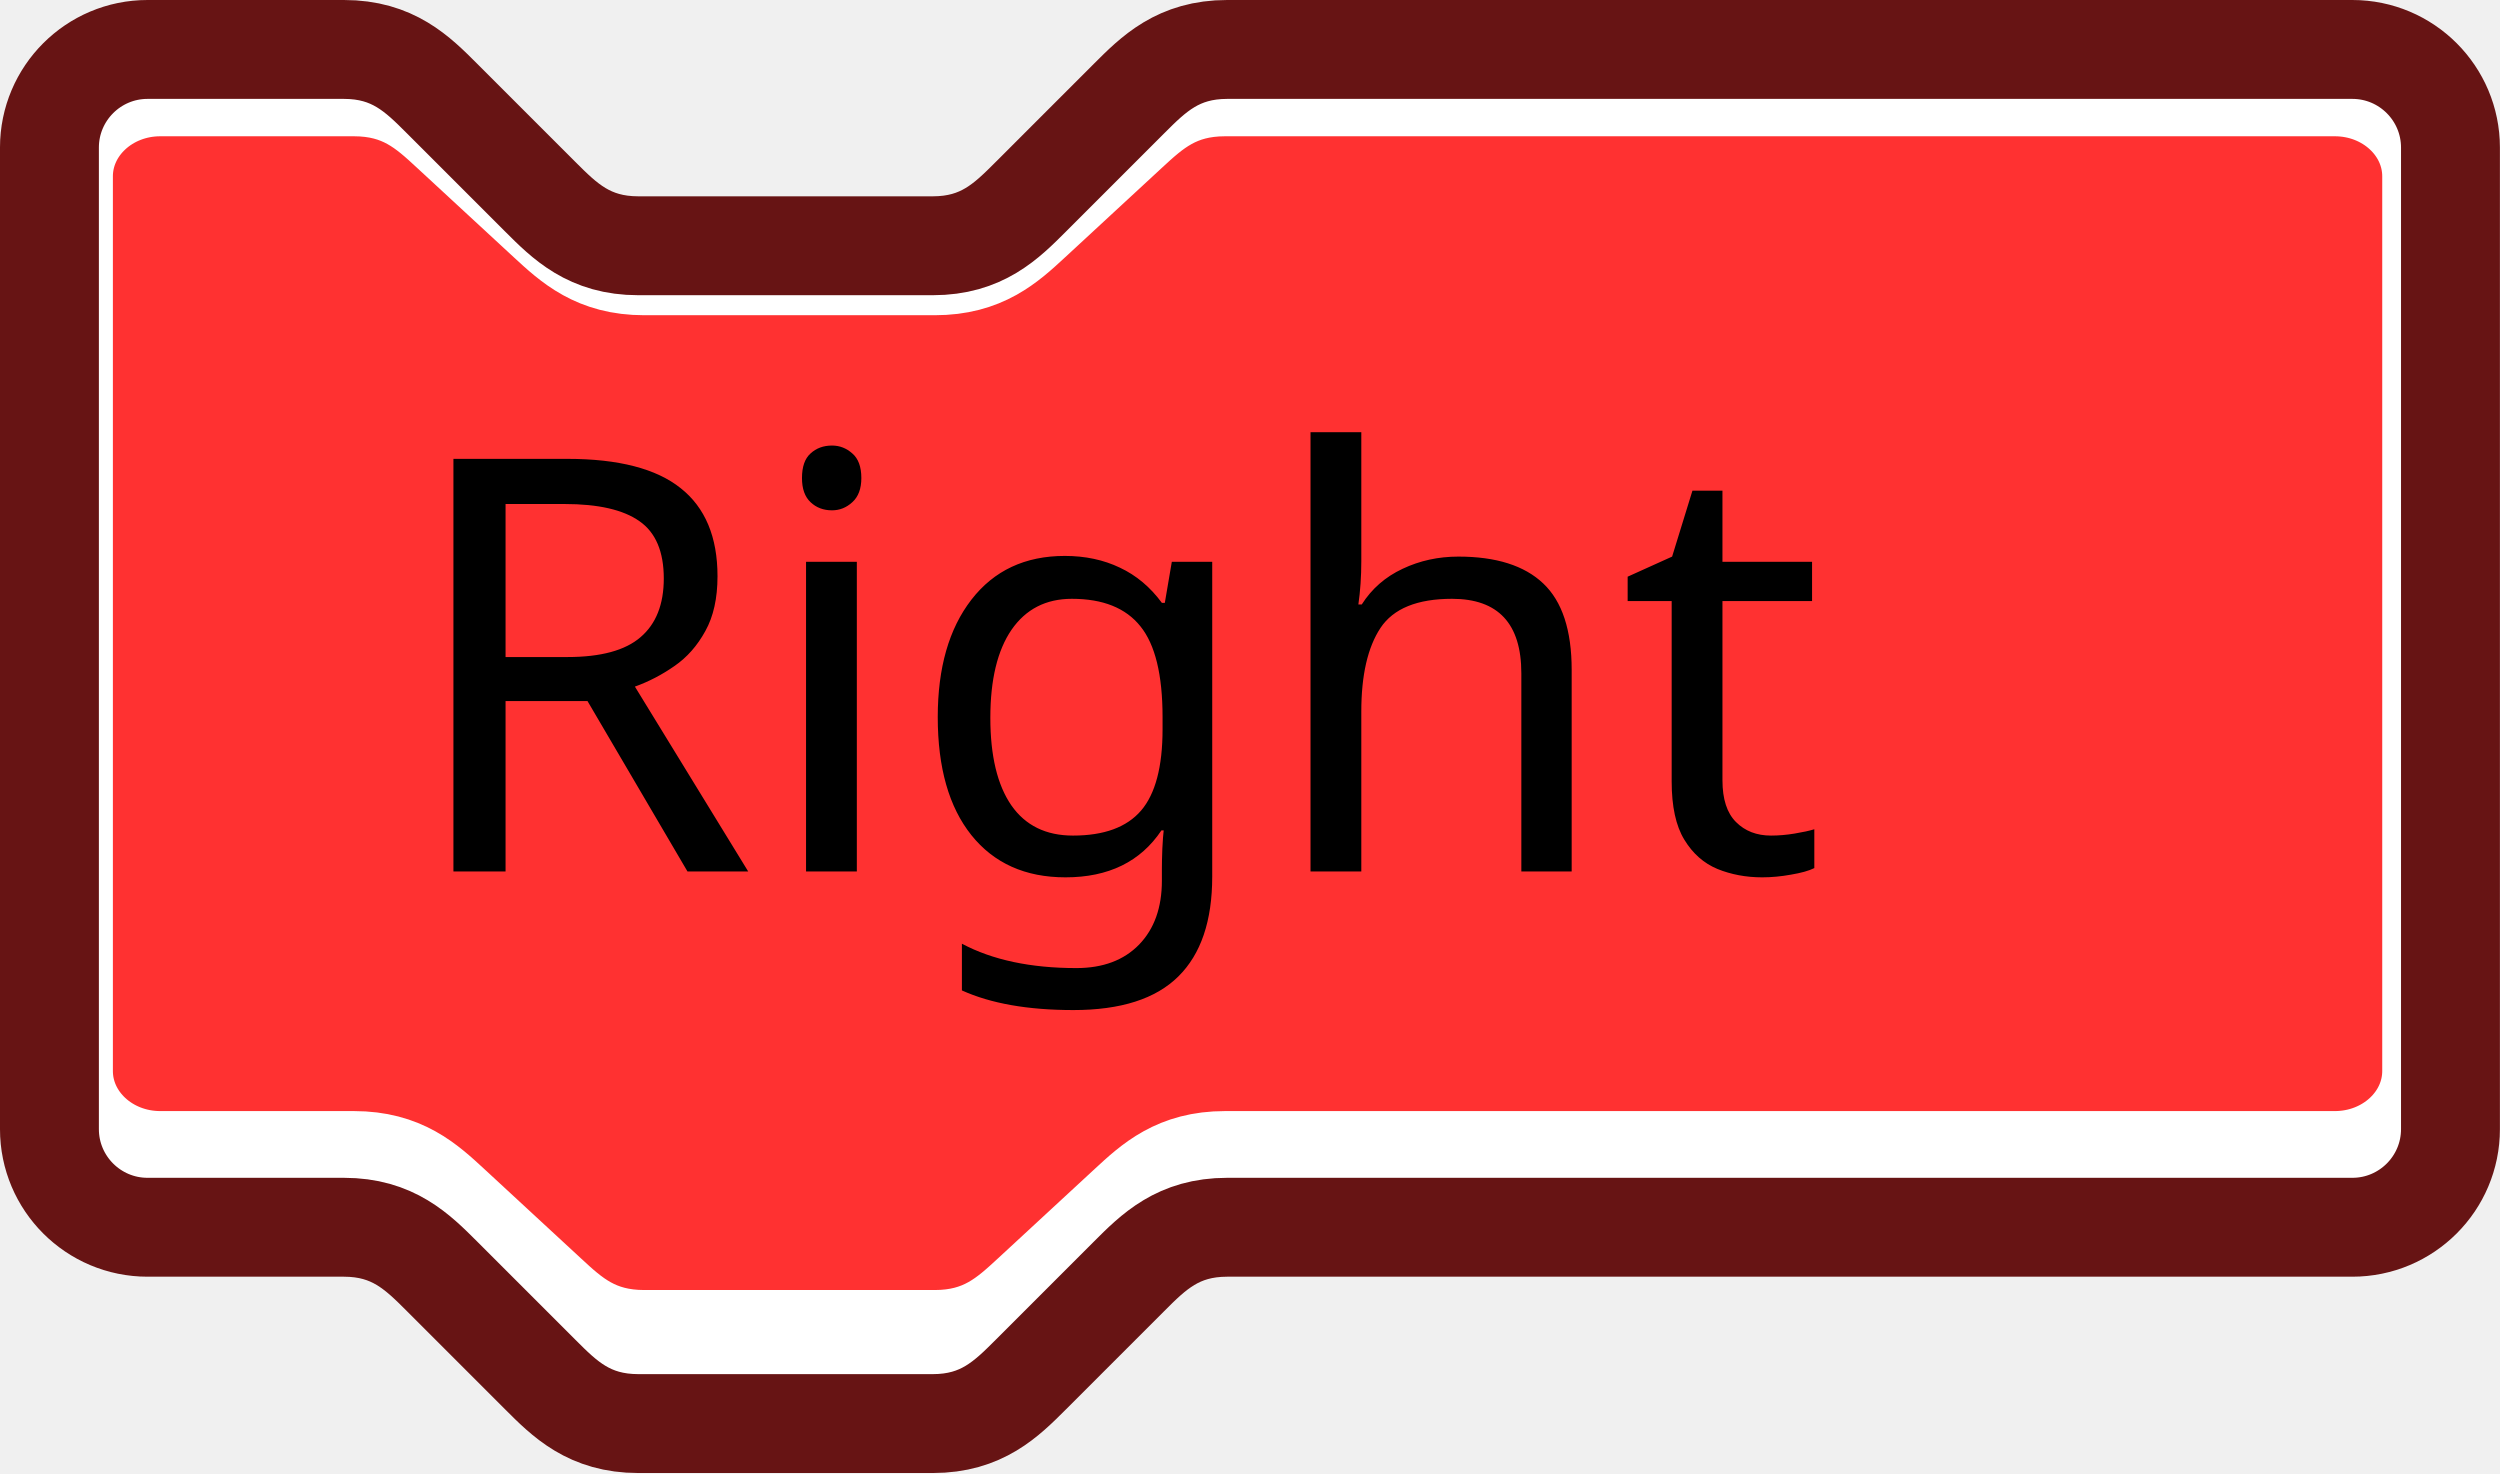
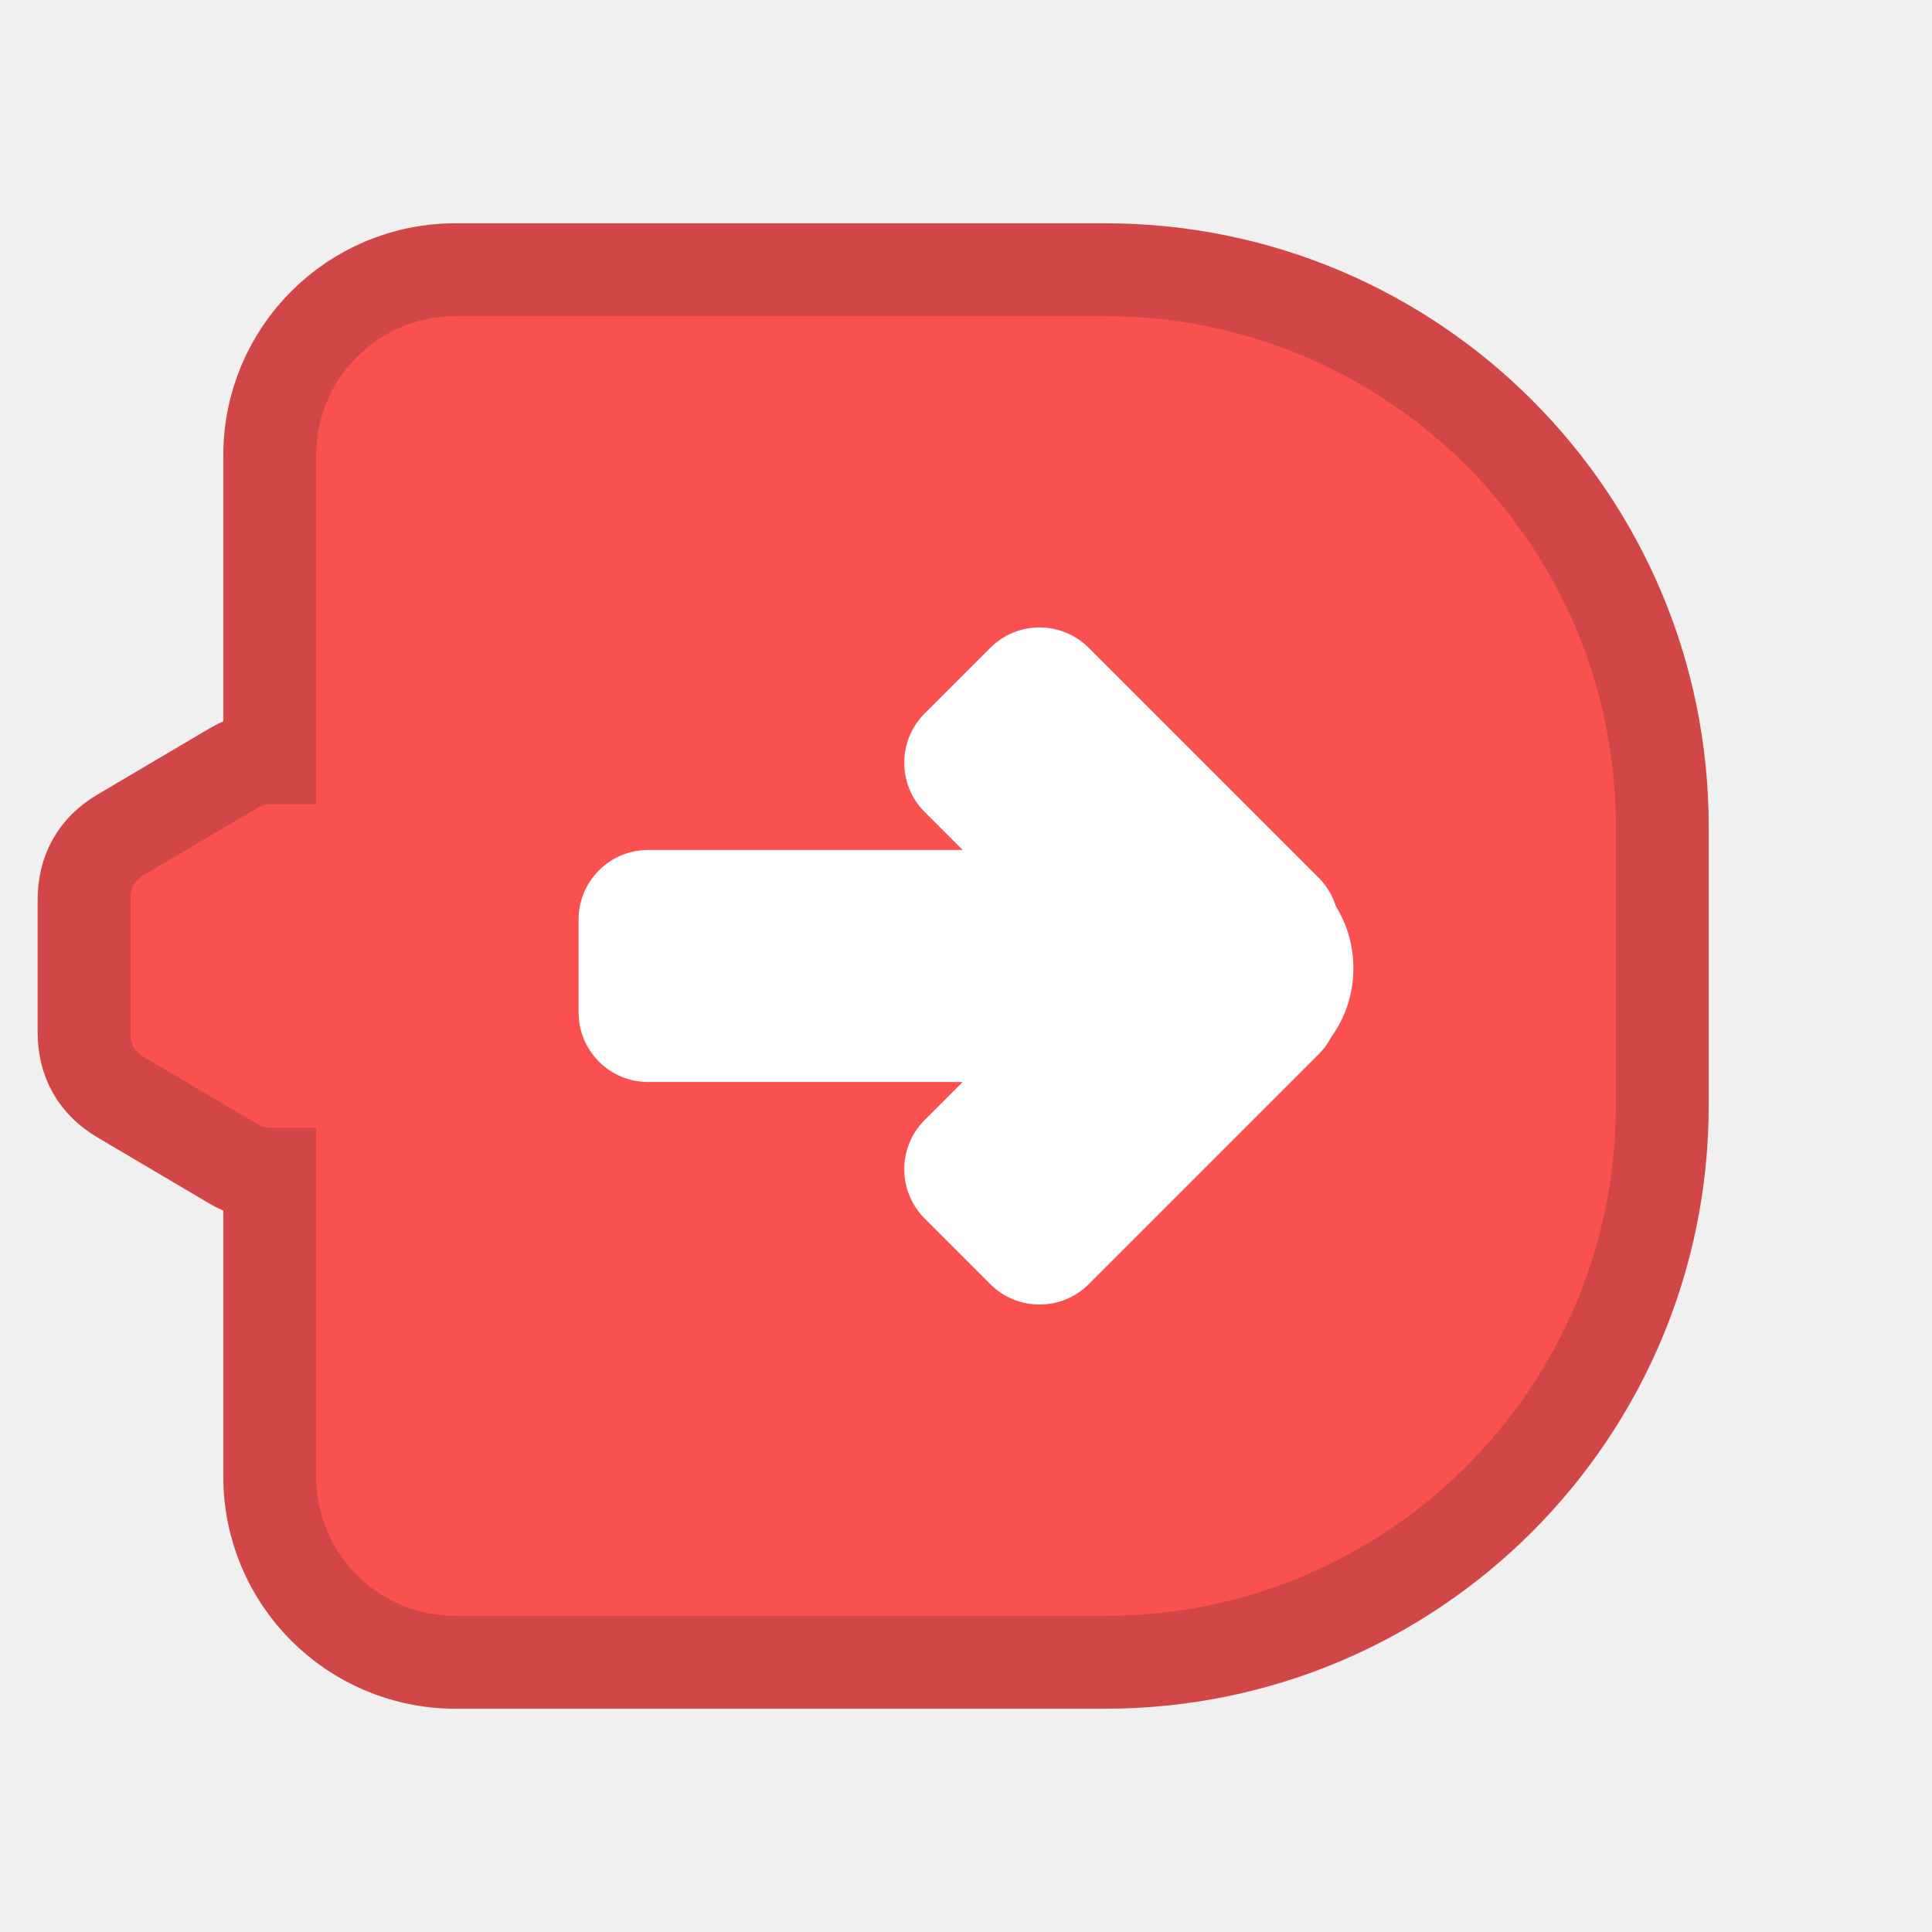
- <svg xmlns="http://www.w3.org/2000/svg" version="1.1" width="63.2" height="37.238" viewBox="0,0,63.2,37.238">
-   <g transform="translate(-288.4002,-161.381)">
+ <svg xmlns="http://www.w3.org/2000/svg" version="1.1" width="83.241" height="83.241" viewBox="0,0,83.241,83.241">
+   <g transform="translate(-198.3796,-138.3796)">
    <g data-paper-data="{&quot;isPaintingLayer&quot;:true}" fill-rule="nonzero" stroke-linecap="butt" stroke-linejoin="miter" stroke-miterlimit="10" stroke-dasharray="" stroke-dashoffset="0" style="mix-blend-mode: normal">
-       <path d="M289.65,165.112c0,-1.37 1.111,-2.481 2.481,-2.481h4.963c1.241,0 1.861,0.62 2.481,1.241l2.481,2.481c0.62,0.62 1.241,1.241 2.481,1.241h7.444c1.241,0 1.861,-0.62 2.481,-1.241l2.481,-2.481c0.62,-0.62 1.241,-1.241 2.481,-1.241h28.443c1.37,0 2.481,1.111 2.481,2.481v24.813c0,1.37 -1.111,2.481 -2.481,2.481h-28.443c-1.241,0 -1.861,0.62 -2.481,1.241l-2.481,2.481c-0.62,0.62 -1.241,1.241 -2.481,1.241h-7.444c-1.241,0 -1.861,-0.62 -2.481,-1.241l-2.481,-2.481c-0.62,-0.62 -1.241,-1.241 -2.481,-1.241h-4.963c-1.37,0 -2.481,-1.111 -2.481,-2.481z" fill="#ff3131" stroke="#000000" stroke-width="2" />
-       <path d="M290.004,165.838c0,-1.249 1.096,-2.262 2.447,-2.262h4.895c1.224,0 1.836,0.565 2.447,1.131l2.447,2.262c0.612,0.565 1.224,1.131 2.447,1.131h7.342c1.224,0 1.836,-0.565 2.447,-1.131l2.447,-2.262c0.612,-0.565 1.224,-1.131 2.447,-1.131h28.056c1.352,0 2.447,1.013 2.447,2.262v22.619c0,1.249 -1.096,2.262 -2.447,2.262h-28.056c-1.224,0 -1.836,0.565 -2.447,1.131l-2.447,2.262c-0.612,0.565 -1.224,1.131 -2.447,1.131h-7.342c-1.224,0 -1.836,-0.565 -2.447,-1.131l-2.447,-2.262c-0.612,-0.565 -1.224,-1.131 -2.447,-1.131h-4.895c-1.352,0 -2.447,-1.013 -2.447,-2.262z" fill="none" stroke="#ffffff" stroke-width="2.5" />
-       <path d="M289.65,165.112c0,-1.37 1.111,-2.481 2.481,-2.481h4.963c1.241,0 1.861,0.62 2.481,1.241l2.481,2.481c0.62,0.62 1.241,1.241 2.481,1.241h7.444c1.241,0 1.861,-0.62 2.481,-1.241l2.481,-2.481c0.62,-0.62 1.241,-1.241 2.481,-1.241h28.443c1.37,0 2.481,1.111 2.481,2.481v24.813c0,1.37 -1.111,2.481 -2.481,2.481h-28.443c-1.241,0 -1.861,0.62 -2.481,1.241l-2.481,2.481c-0.62,0.62 -1.241,1.241 -2.481,1.241h-7.444c-1.241,0 -1.861,-0.62 -2.481,-1.241l-2.481,-2.481c-0.62,-0.62 -1.241,-1.241 -2.481,-1.241h-4.963c-1.37,0 -2.481,-1.111 -2.481,-2.481z" fill="none" stroke="#671414" stroke-width="2.5" />
-       <text transform="translate(298.4476,183.4118) scale(0.36519,0.36519)" font-size="40" xml:space="preserve" fill="#000000" fill-rule="nonzero" stroke="none" stroke-width="1" stroke-linecap="butt" stroke-linejoin="miter" stroke-miterlimit="10" stroke-dasharray="" stroke-dashoffset="0" font-family="Playful" font-weight="normal" text-anchor="start" style="mix-blend-mode: normal">
-         <tspan x="0" dy="0">Right</tspan>
-       </text>
+       <path d="M218,150h28c13.255,0 24,10.745 24,24v12c0,13.255 -10.745,24 -24,24h-28c-4.418,0 -8,-3.582 -8,-8v-13.027c-0.534,0 -1.068,-0.157 -1.602,-0.472l-4.798,-2.834c-1.067,-0.629 -1.6,-1.574 -1.6,-2.833v-5.667c0,-1.259 0.533,-2.204 1.6,-2.834l4.798,-2.833c0.534,-0.315 1.068,-0.473 1.602,-0.473v-13.027c0,-4.418 3.582,-8 8,-8z" fill="#fa5050" stroke="#d14747" stroke-width="4" />
+       <g fill="#ffffff" stroke="none">
+         <path d="M223.308,178c0,-1.657 1.343,-3 3,-3h18c1.657,0 3,1.343 3,3v4c0,1.657 -1.343,3 -3,3h-18c-1.657,0 -3,-1.343 -3,-3z" stroke-width="0.8" />
+         <path d="M241.047,166.292c1.172,-1.172 3.071,-1.172 4.243,0l9.899,9.899c1.172,1.172 1.172,3.071 0,4.243l-2.828,2.828c-1.172,1.172 -3.071,1.172 -4.243,0l-9.899,-9.899c-1.172,-1.172 -1.172,-3.071 0,-4.243z" stroke-width="0.8" />
+         <path d="M255.189,179.565c1.172,1.172 1.172,3.071 0,4.243l-9.899,9.899c-1.172,1.172 -3.071,1.172 -4.243,0l-2.828,-2.828c-1.172,-1.172 -1.172,-3.071 0,-4.243l9.899,-9.899c1.172,-1.172 3.071,-1.172 4.243,0z" stroke-width="0.8" />
+         <path d="M252,175.192c2.591,0 4.692,2.196 4.692,4.904c0,2.708 -2.101,4.904 -4.692,4.904c-2.591,0 -4.692,-2.196 -4.692,-4.904c0,-2.708 2.101,-4.904 4.692,-4.904z" stroke-width="1" />
+       </g>
+       <path d="M198.38,221.62v-83.241h83.241v83.241z" fill="none" stroke="none" stroke-width="NaN" />
    </g>
  </g>
</svg>
